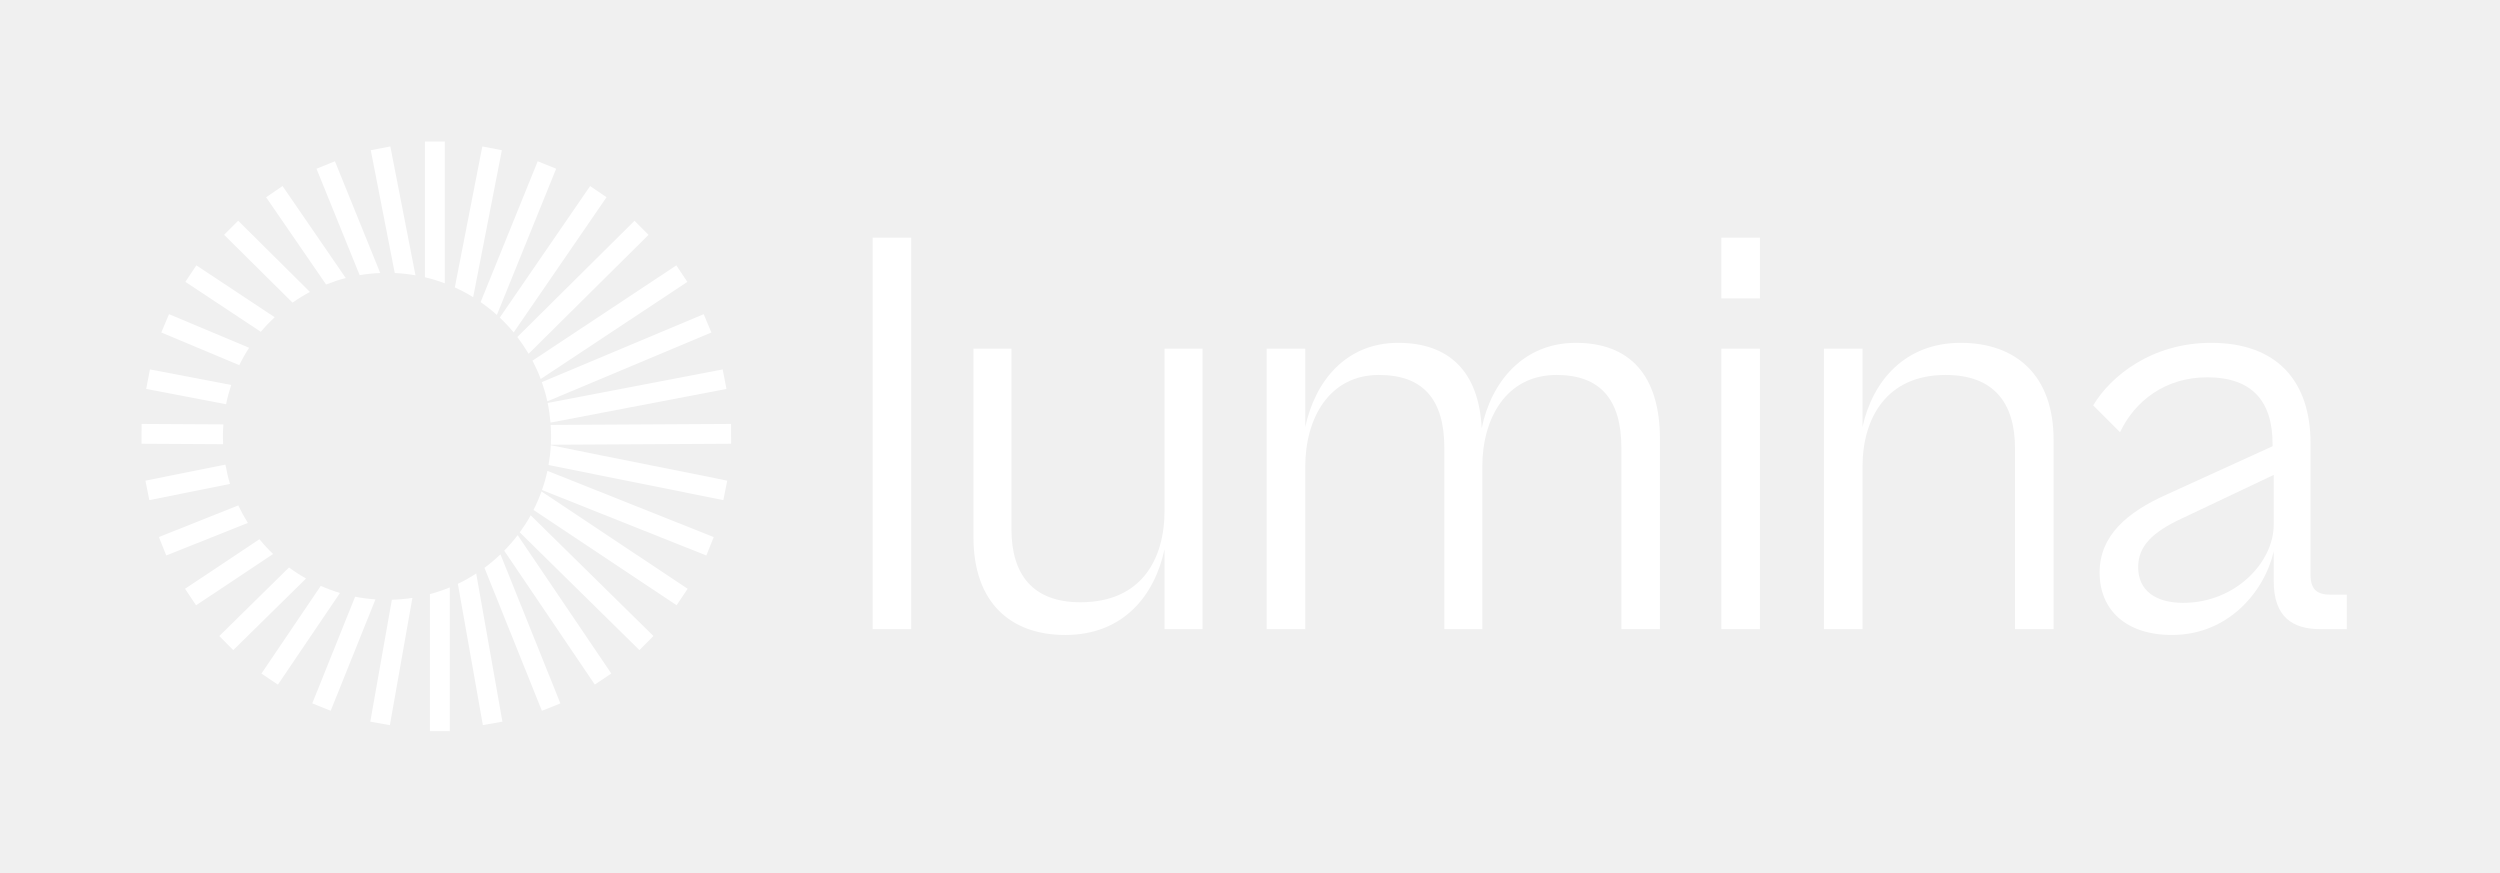
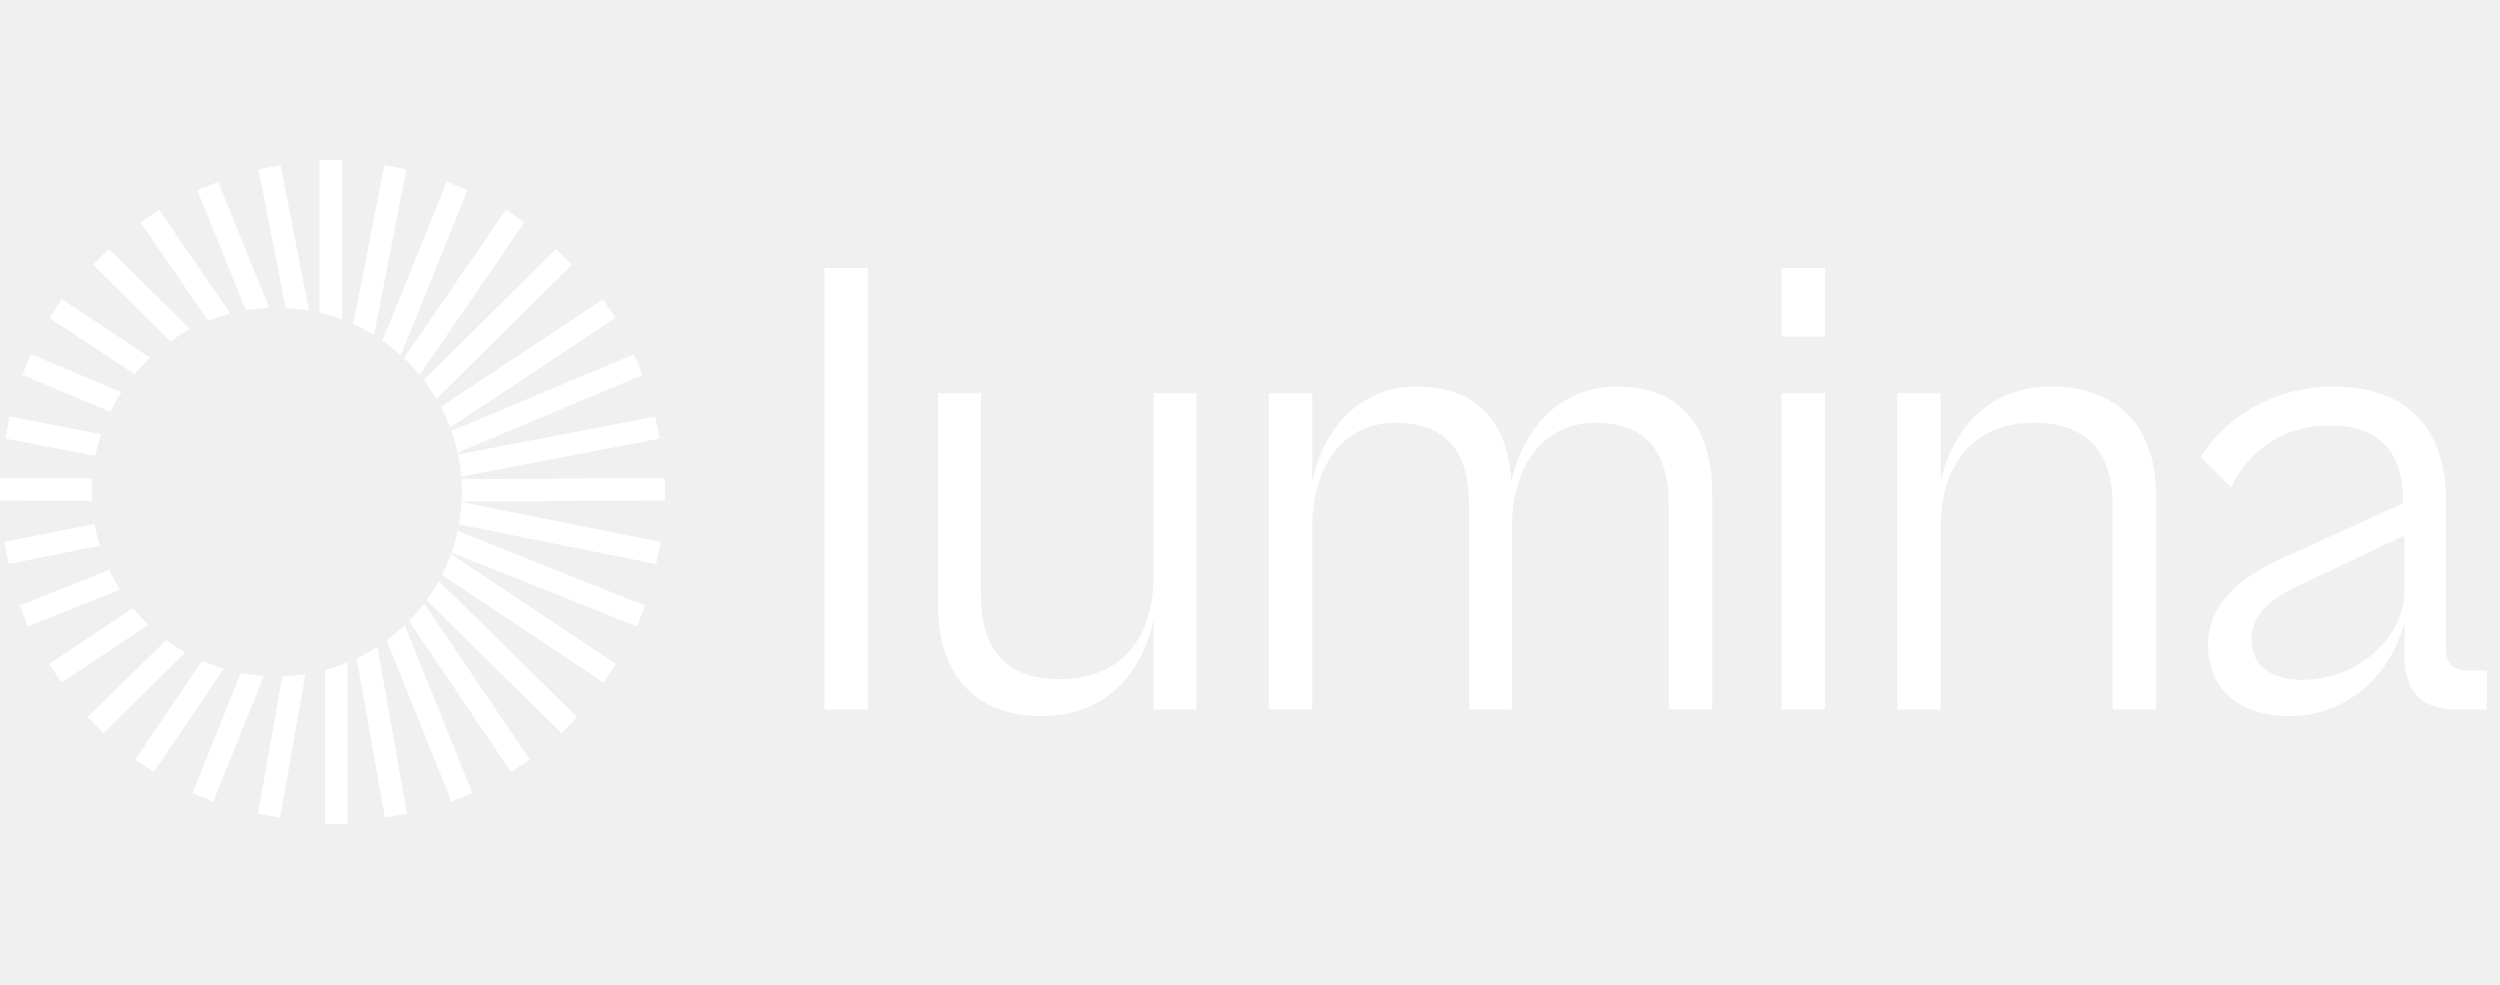
- <svg xmlns="http://www.w3.org/2000/svg" width="106" height="37" viewBox="0 0 106 37" fill="none">
-   <g clip-path="url(#clip0_683_1000)">
-     <path d="M28.687 25.664L29.155 24.964L22.959 20.838C22.862 21.107 22.748 21.37 22.62 21.622L28.687 25.662V25.664Z" fill="white" />
-     <path d="M21.279 6.37L20.45 6.21L19.284 12.187C19.554 12.309 19.813 12.445 20.062 12.601L21.279 6.37Z" fill="white" />
-     <path d="M10.097 9.361L9.502 9.956L12.403 12.832C12.639 12.666 12.884 12.515 13.141 12.378L10.099 9.359L10.097 9.361Z" fill="white" />
-     <path d="M18.86 6H18.017V11.756C18.306 11.823 18.586 11.91 18.86 12.013V6Z" fill="white" />
-     <path d="M11.979 7.889L11.283 8.364L13.826 12.063C14.096 11.956 14.374 11.861 14.659 11.788L11.979 7.887V7.889Z" fill="white" />
-     <path d="M14.201 6.838L13.419 7.154L15.249 11.666C15.534 11.618 15.827 11.588 16.122 11.576L14.201 6.838Z" fill="white" />
-     <path d="M23.581 7.154L22.799 6.838L20.378 12.809C20.619 12.977 20.851 13.158 21.068 13.353L23.581 7.154Z" fill="white" />
-     <path d="M30.802 16.49L30.642 15.664L23.221 17.086C23.277 17.357 23.315 17.637 23.341 17.918L30.802 16.49Z" fill="white" />
-     <path d="M30.163 14.097L29.836 13.321L22.974 16.201C23.067 16.466 23.145 16.737 23.206 17.017L30.163 14.097Z" fill="white" />
-     <path d="M29.95 23.553L30.262 22.773L23.21 19.964C23.151 20.242 23.073 20.513 22.98 20.777L29.948 23.553H29.95Z" fill="white" />
-     <path d="M29.143 11.951L28.677 11.252L22.577 15.292C22.708 15.542 22.826 15.802 22.927 16.069L29.145 11.951H29.143Z" fill="white" />
-     <path d="M23.358 18.857L31 18.815L30.996 17.975L23.347 18.017C23.358 18.176 23.366 18.338 23.366 18.5C23.366 18.62 23.364 18.739 23.358 18.857Z" fill="white" />
-     <path d="M27.498 9.958L26.904 9.361L21.934 14.29C22.107 14.517 22.267 14.754 22.413 15L27.498 9.958Z" fill="white" />
-     <path d="M15.7 30.599L16.531 30.746L17.486 25.351C17.201 25.395 16.91 25.42 16.615 25.429L15.7 30.599Z" fill="white" />
-     <path d="M22.978 30.137L23.76 29.824L21.22 23.504C21.007 23.708 20.779 23.899 20.541 24.076L22.976 30.137H22.978Z" fill="white" />
-     <path d="M25.219 29.027L25.919 28.557L21.949 22.691C21.772 22.922 21.582 23.143 21.378 23.349L25.219 29.025V29.027Z" fill="white" />
-     <path d="M13.24 29.823L14.022 30.136L15.919 25.414C15.626 25.393 15.338 25.357 15.057 25.3L13.24 29.823Z" fill="white" />
-     <path d="M18.228 31H19.071V24.905C18.799 25.019 18.517 25.113 18.228 25.191V31Z" fill="white" />
-     <path d="M11.083 28.559L11.783 29.029L14.414 25.143C14.136 25.059 13.864 24.958 13.6 24.842L11.085 28.559H11.083Z" fill="white" />
-     <path d="M7.166 13.321L6.839 14.097L10.145 15.483C10.269 15.229 10.408 14.983 10.562 14.746L7.166 13.321Z" fill="white" />
-     <path d="M20.471 30.744L21.302 30.597L20.191 24.317C19.942 24.479 19.683 24.626 19.413 24.754L20.473 30.744H20.471Z" fill="white" />
-     <path d="M6.165 20.38L6.331 21.204L9.753 20.517C9.671 20.25 9.607 19.977 9.559 19.7L6.165 20.38Z" fill="white" />
-     <path d="M6.358 15.664L6.198 16.49L9.586 17.139C9.641 16.861 9.715 16.59 9.803 16.324L6.358 15.664Z" fill="white" />
-     <path d="M6.738 22.771L7.05 23.551L10.509 22.172C10.36 21.933 10.225 21.685 10.103 21.429L6.738 22.769V22.771Z" fill="white" />
-     <path d="M9.297 26.966L9.89 27.565L12.976 24.529C12.725 24.387 12.483 24.231 12.253 24.061L9.297 26.969V26.966Z" fill="white" />
-     <path d="M27.112 27.565L27.705 26.966L22.501 21.849C22.362 22.101 22.206 22.342 22.038 22.573L27.112 27.565Z" fill="white" />
-     <path d="M16.55 6.21L15.721 6.37L16.737 11.575C17.035 11.59 17.328 11.624 17.616 11.672L16.55 6.21Z" fill="white" />
-     <path d="M11.003 22.861L7.845 24.964L8.313 25.664L11.579 23.489C11.374 23.292 11.18 23.084 11.001 22.863L11.003 22.861Z" fill="white" />
-     <path d="M9.472 17.994L6.004 17.975L6 18.815L9.46 18.834C9.453 18.723 9.451 18.611 9.451 18.5C9.451 18.33 9.46 18.162 9.472 17.994Z" fill="white" />
-     <path d="M11.644 13.449L8.326 11.252L7.86 11.951L11.058 14.069C11.241 13.851 11.437 13.645 11.646 13.449H11.644Z" fill="white" />
-     <path d="M23.256 19.716L30.669 21.204L30.836 20.38L23.355 18.88C23.341 19.164 23.305 19.443 23.256 19.719V19.716Z" fill="white" />
-     <path d="M21.78 14.095L25.717 8.363L25.021 7.889L21.19 13.466C21.399 13.664 21.597 13.872 21.78 14.095Z" fill="white" />
+ <svg xmlns="http://www.w3.org/2000/svg" width="94" height="37" viewBox="0 0 94 37" fill="none">
+   <mask id="mask0_761_9027" style="mask-type:luminance" maskUnits="userSpaceOnUse" x="0" y="6" width="25" height="25">
+     <path d="M25 6H0V31H25V6Z" fill="white" />
+   </mask>
+   <g mask="url(#mask0_761_9027)">
+     <path d="M22.687 25.664L23.155 24.964L16.959 20.838C16.862 21.107 16.748 21.37 16.619 21.622L22.687 25.662V25.664Z" fill="white" />
+     <path d="M15.28 6.37L14.451 6.21L13.285 12.187C13.555 12.309 13.814 12.445 14.063 12.601L15.28 6.37Z" fill="white" />
+     <path d="M4.096 9.361L3.502 9.956L6.403 12.832C6.639 12.666 6.884 12.515 7.141 12.378L4.099 9.359L4.096 9.361Z" fill="white" />
+     <path d="M12.861 6H12.018V11.756C12.306 11.823 12.587 11.91 12.861 12.013V6Z" fill="white" />
+     <path d="M5.979 7.889L5.283 8.364L7.826 12.063C8.096 11.956 8.374 11.861 8.659 11.788L5.979 7.887V7.889Z" fill="white" />
+     <path d="M8.2 6.838L7.418 7.154L9.248 11.666C9.533 11.618 9.826 11.588 10.121 11.576L8.2 6.838Z" fill="white" />
+     <path d="M17.581 7.154L16.799 6.838L14.379 12.809C14.619 12.977 14.851 13.158 15.068 13.353L17.581 7.154Z" fill="white" />
+     <path d="M24.802 16.49L24.642 15.664L17.221 17.086C17.278 17.357 17.316 17.637 17.341 17.918L24.802 16.49Z" fill="white" />
+     <path d="M24.164 14.097L23.837 13.321L16.975 16.201C17.067 16.466 17.145 16.737 17.206 17.017L24.164 14.097Z" fill="white" />
+     <path d="M23.951 23.553L24.262 22.773L17.21 19.964C17.151 20.242 17.073 20.513 16.98 20.777L23.948 23.553H23.951Z" fill="white" />
+     <path d="M23.143 11.951L22.677 11.252L16.578 15.292C16.709 15.542 16.827 15.802 16.928 16.069L23.145 11.951H23.143Z" fill="white" />
+     <path d="M17.358 18.857L25.001 18.815L24.997 17.975L17.348 18.017C17.358 18.176 17.367 18.338 17.367 18.5C17.367 18.62 17.365 18.739 17.358 18.857Z" fill="white" />
+     <path d="M21.497 9.958L20.903 9.361L15.934 14.29C16.107 14.517 16.267 14.754 16.412 15L21.497 9.958Z" fill="white" />
+     <path d="M9.701 30.599L10.532 30.746L11.487 25.351C11.202 25.395 10.911 25.42 10.616 25.429L9.701 30.599Z" fill="white" />
+     <path d="M16.978 30.137L17.76 29.824L15.22 23.504C15.007 23.708 14.779 23.899 14.541 24.076L16.976 30.137H16.978Z" fill="white" />
+     <path d="M19.218 29.027L19.918 28.557L15.948 22.691C15.771 22.922 15.582 23.143 15.377 23.349L19.218 29.025V29.027Z" fill="white" />
+     <path d="M7.24 29.823L8.022 30.136L9.92 25.414C9.627 25.393 9.338 25.357 9.058 25.3L7.24 29.823Z" fill="white" />
+     <path d="M12.229 31H13.072V24.905C12.8 25.019 12.517 25.113 12.229 25.191V31Z" fill="white" />
+     <path d="M5.082 28.559L5.782 29.029L8.413 25.143C8.135 25.059 7.863 24.958 7.599 24.842L5.084 28.559H5.082Z" fill="white" />
+     <path d="M1.167 13.321L0.84 14.097L4.146 15.483C4.27 15.229 4.409 14.983 4.563 14.746L1.167 13.321Z" fill="white" />
+     <path d="M14.47 30.744L15.301 30.597L14.19 24.317C13.941 24.479 13.682 24.626 13.412 24.754L14.473 30.744H14.47Z" fill="white" />
+     <path d="M0.164 20.38L0.331 21.204L3.752 20.517C3.67 20.25 3.607 19.977 3.558 19.7L0.164 20.38Z" fill="white" />
+     <path d="M0.357 15.664L0.197 16.49L3.585 17.139C3.64 16.861 3.714 16.59 3.802 16.324L0.357 15.664Z" fill="white" />
+     <path d="M0.738 22.771L1.05 23.551L4.51 22.172C4.36 21.933 4.225 21.685 4.103 21.429L0.738 22.769V22.771Z" fill="white" />
+     <path d="M3.297 26.966L3.889 27.565L6.976 24.529C6.725 24.387 6.483 24.231 6.253 24.061L3.297 26.969V26.966Z" fill="white" />
+     <path d="M21.112 27.565L21.704 26.966L16.501 21.849C16.362 22.101 16.206 22.342 16.037 22.573L21.112 27.565Z" fill="white" />
+     <path d="M10.549 6.21L9.721 6.37L10.737 11.575C11.034 11.59 11.327 11.624 11.616 11.672L10.549 6.21Z" fill="white" />
+     <path d="M5.004 22.861L1.846 24.964L2.314 25.664L5.579 23.489C5.375 23.292 5.181 23.084 5.002 22.863L5.004 22.861Z" fill="white" />
+     <path d="M3.472 17.994L0.004 17.975L0 18.815L3.46 18.834C3.453 18.723 3.451 18.611 3.451 18.5C3.451 18.33 3.46 18.162 3.472 17.994Z" fill="white" />
+     <path d="M5.644 13.449L2.325 11.252L1.859 11.951L5.058 14.069C5.241 13.851 5.437 13.645 5.646 13.449H5.644Z" fill="white" />
+     <path d="M17.256 19.716L24.669 21.204L24.835 20.38L17.355 18.88C17.34 19.164 17.304 19.443 17.256 19.719V19.716Z" fill="white" />
+     <path d="M15.78 14.095L19.716 8.363L19.02 7.889L15.19 13.466C15.398 13.664 15.596 13.872 15.78 14.095Z" fill="white" />
  </g>
-   <path d="M38.635 26.676H37V10.076H38.635V26.676Z" fill="white" />
-   <path d="M45.165 26.923C42.836 26.923 41.275 25.536 41.275 22.786V14.784H42.886V22.439C42.886 24.347 43.778 25.536 45.809 25.536C48.386 25.536 49.377 23.727 49.377 21.646V14.784H50.987V26.676H49.377V23.282C48.956 25.264 47.618 26.923 45.165 26.923Z" fill="white" />
-   <path d="M55.343 26.676H53.708V14.784H55.343V18.103C55.764 16.146 57.077 14.536 59.282 14.536C61.438 14.536 62.701 15.75 62.825 18.153C63.222 16.196 64.584 14.536 66.814 14.536C69.094 14.536 70.382 15.898 70.382 18.624V26.676H68.747V18.995C68.747 16.914 67.83 15.898 65.996 15.898C63.866 15.898 62.85 17.732 62.85 19.788V26.676H61.24V18.995C61.24 16.914 60.323 15.898 58.465 15.898C56.359 15.898 55.343 17.732 55.343 19.788V26.676Z" fill="white" />
-   <path d="M74.621 12.653H72.986V10.076H74.621V12.653ZM74.621 26.676H72.986V14.784H74.621V26.676Z" fill="white" />
-   <path d="M78.971 26.676H77.336V14.784H78.971V18.103C79.392 16.171 80.755 14.536 83.133 14.536C85.487 14.536 87.072 15.923 87.072 18.648V26.676H85.437V19.02C85.437 17.088 84.545 15.898 82.489 15.898C79.987 15.898 78.971 17.732 78.971 19.788V26.676Z" fill="white" />
-   <path d="M92.095 26.923C90.138 26.923 89.023 25.858 89.023 24.273C89.023 22.712 90.188 21.721 91.847 20.977L96.357 18.921V18.822C96.357 17.038 95.514 15.998 93.582 15.998C91.798 15.998 90.51 17.013 89.89 18.326L88.751 17.187C89.494 15.948 91.228 14.536 93.755 14.536C96.53 14.536 97.967 16.146 97.967 18.797V24.372C97.967 24.991 98.24 25.214 98.809 25.214H99.503V26.676H98.388C97.199 26.676 96.406 26.155 96.406 24.644V23.381C96.01 25.09 94.474 26.923 92.095 26.923ZM90.658 24.049C90.658 25.041 91.401 25.561 92.566 25.561C94.771 25.561 96.406 23.851 96.406 22.241V20.135L92.541 21.968C91.253 22.563 90.658 23.158 90.658 24.049Z" fill="white" />
-   <defs>
-     <clipPath id="clip0_683_1000">
-       <rect width="25" height="25" fill="white" transform="translate(6 6)" />
-     </clipPath>
-   </defs>
+   <path d="M32.635 26.676H31V10.076H32.635V26.676Z" fill="white" />
+   <path d="M39.165 26.924C36.836 26.924 35.275 25.536 35.275 22.786V14.784H36.886V22.439C36.886 24.347 37.778 25.536 39.809 25.536C42.386 25.536 43.377 23.728 43.377 21.646V14.784H44.987V26.676H43.377V23.282C42.956 25.264 41.618 26.924 39.165 26.924Z" fill="white" />
+   <path d="M49.342 26.676H47.707V14.783H49.342V18.103C49.763 16.146 51.077 14.536 53.282 14.536C55.437 14.536 56.7 15.75 56.824 18.153C57.221 16.196 58.583 14.536 60.813 14.536C63.093 14.536 64.381 15.898 64.381 18.624V26.676H62.746V18.995C62.746 16.914 61.829 15.898 59.996 15.898C57.865 15.898 56.849 17.732 56.849 19.788V26.676H55.239V18.995C55.239 16.914 54.322 15.898 52.464 15.898C50.358 15.898 49.342 17.732 49.342 19.788V26.676Z" fill="white" />
+   <path d="M68.621 12.653H66.986V10.076H68.621V12.653ZM68.621 26.676H66.986V14.784H68.621V26.676Z" fill="white" />
+   <path d="M72.971 26.676H71.336V14.783H72.971V18.103C73.392 16.171 74.755 14.536 77.133 14.536C79.487 14.536 81.073 15.923 81.073 18.648V26.676H79.437V19.02C79.437 17.087 78.546 15.898 76.489 15.898C73.987 15.898 72.971 17.732 72.971 19.788V26.676Z" fill="white" />
+   <path d="M86.095 26.923C84.138 26.923 83.023 25.858 83.023 24.272C83.023 22.712 84.187 21.721 85.847 20.977L90.356 18.921V18.822C90.356 17.038 89.514 15.997 87.581 15.997C85.797 15.997 84.509 17.013 83.89 18.326L82.75 17.187C83.493 15.948 85.228 14.536 87.755 14.536C90.529 14.536 91.966 16.146 91.966 18.797V24.372C91.966 24.991 92.239 25.214 92.809 25.214H93.503V26.676H92.388C91.198 26.676 90.406 26.155 90.406 24.644V23.381C90.009 25.09 88.473 26.923 86.095 26.923ZM84.658 24.049C84.658 25.04 85.401 25.561 86.566 25.561C88.77 25.561 90.406 23.851 90.406 22.241V20.135L86.541 21.968C85.252 22.563 84.658 23.157 84.658 24.049Z" fill="white" />
</svg>
